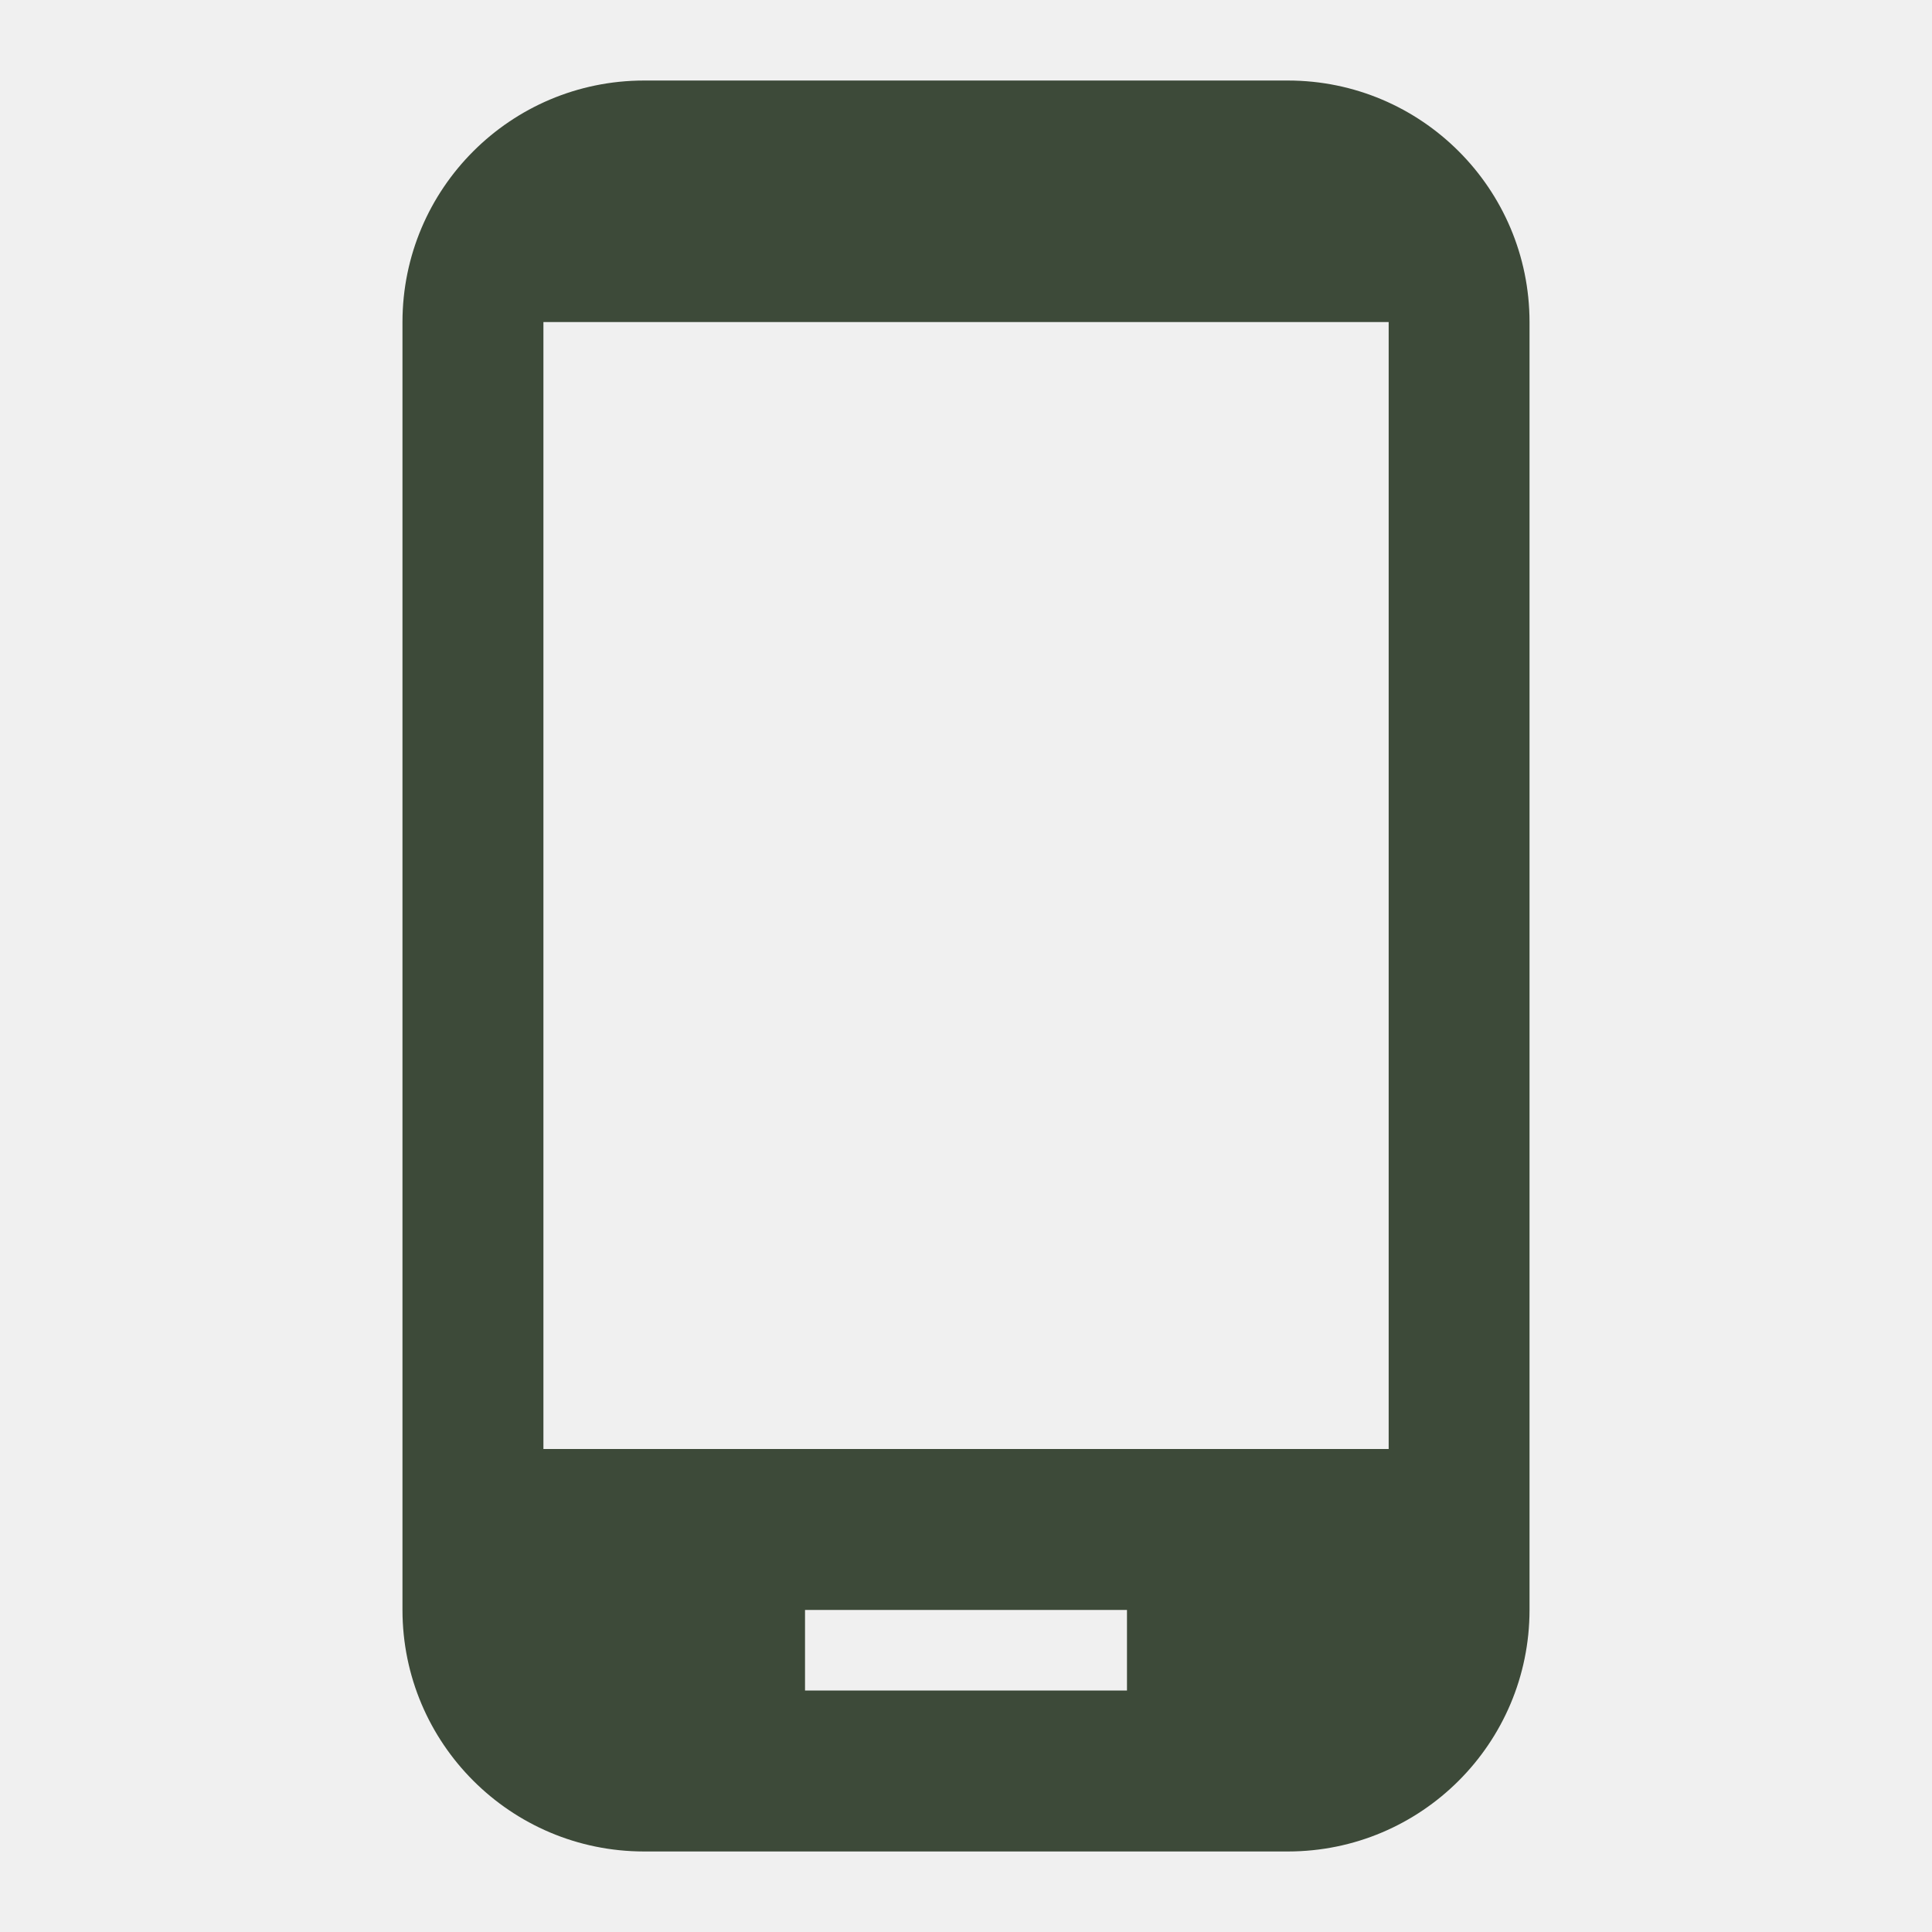
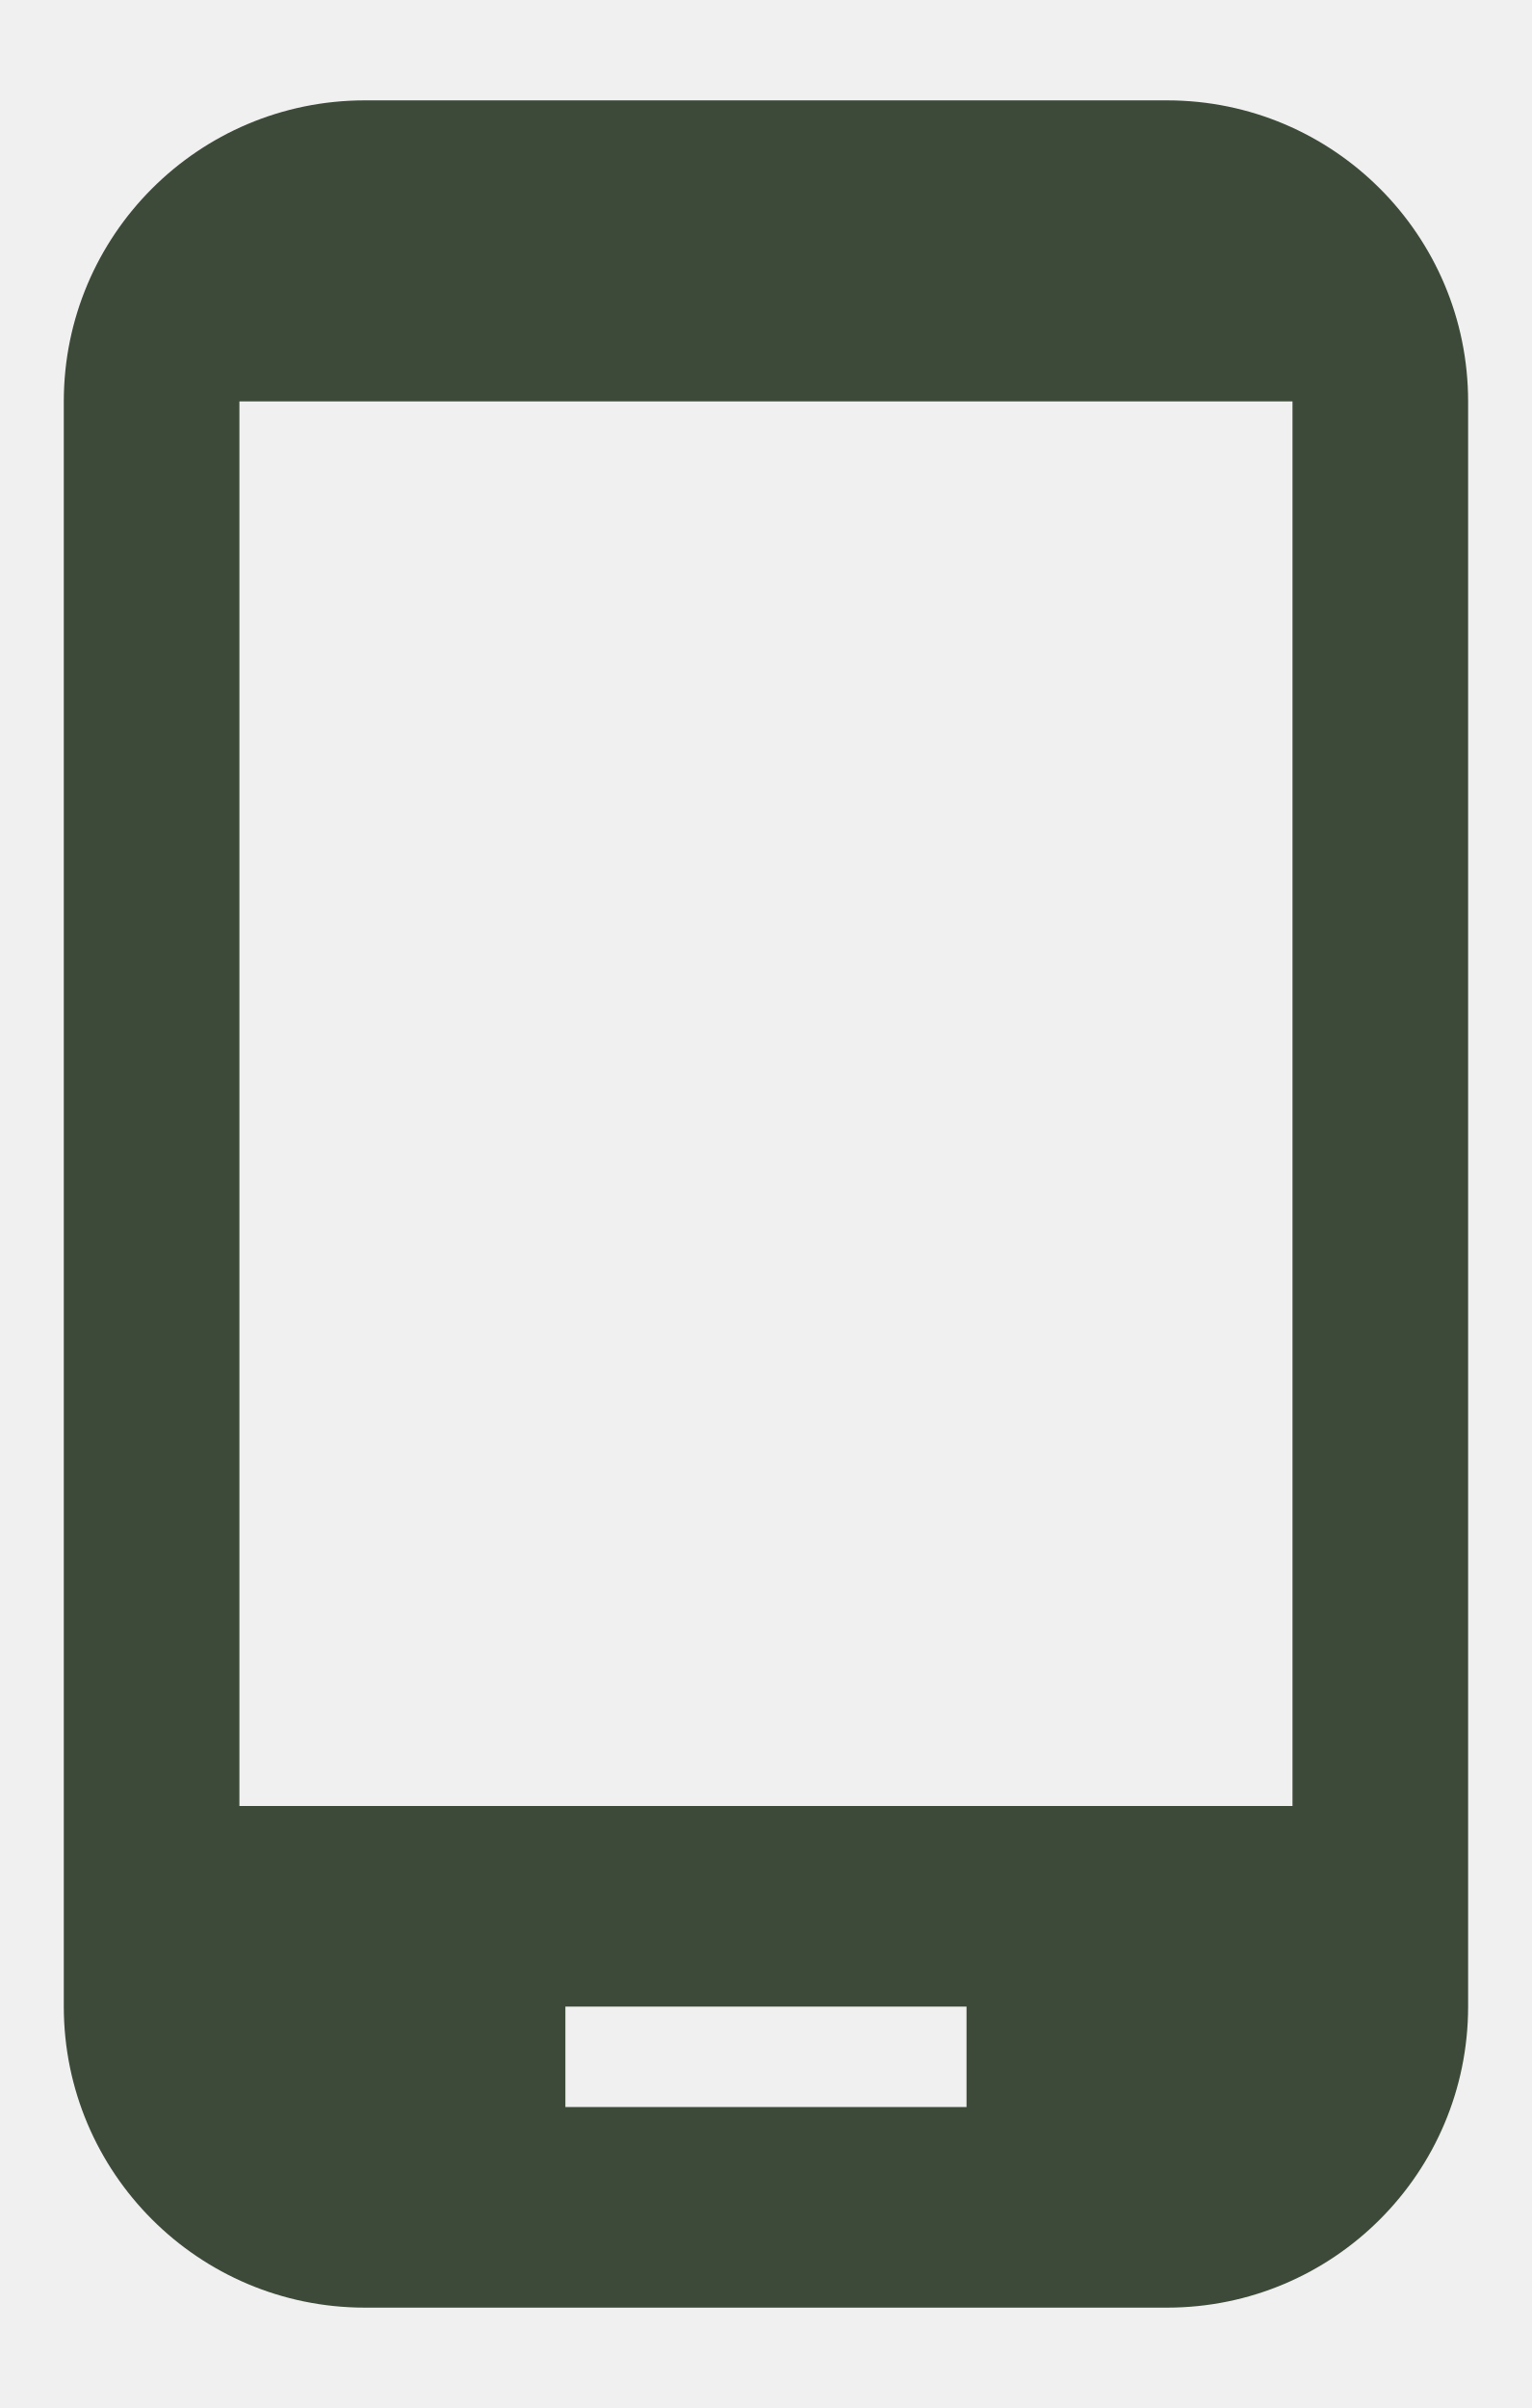
- <svg xmlns="http://www.w3.org/2000/svg" width="22" height="22" fill="none">
-   <g clip-path="url(#a)">
-     <path d="M14.667.917H7.333a2.752 2.752 0 0 0-2.75 2.75v14.666a2.752 2.752 0 0 0 2.75 2.75h7.334a2.752 2.752 0 0 0 2.75-2.75V3.667a2.752 2.752 0 0 0-2.75-2.75ZM12.833 19.25H9.167v-.917h3.666v.917Zm2.98-2.75H6.188V3.667h9.625V16.5Z" fill="#3D4A39" />
-   </g>
-   <defs>
-     <clipPath id="a">
-       <path fill="#fff" d="M0 0h22v22H0z" />
-     </clipPath>
-   </defs>
+ <svg xmlns="http://www.w3.org/2000/svg" width="14" height="22" fill="none">
+   <path d="M10.667.917H3.333a2.752 2.752 0 0 0-2.75 2.75v14.666a2.752 2.752 0 0 0 2.75 2.75h7.334a2.752 2.752 0 0 0 2.75-2.75V3.667a2.752 2.752 0 0 0-2.75-2.75ZM8.833 19.25H5.167v-.917h3.666v.917Zm2.98-2.75H2.188V3.667h9.624V16.5Z" fill="#3D4A39" />
</svg>
